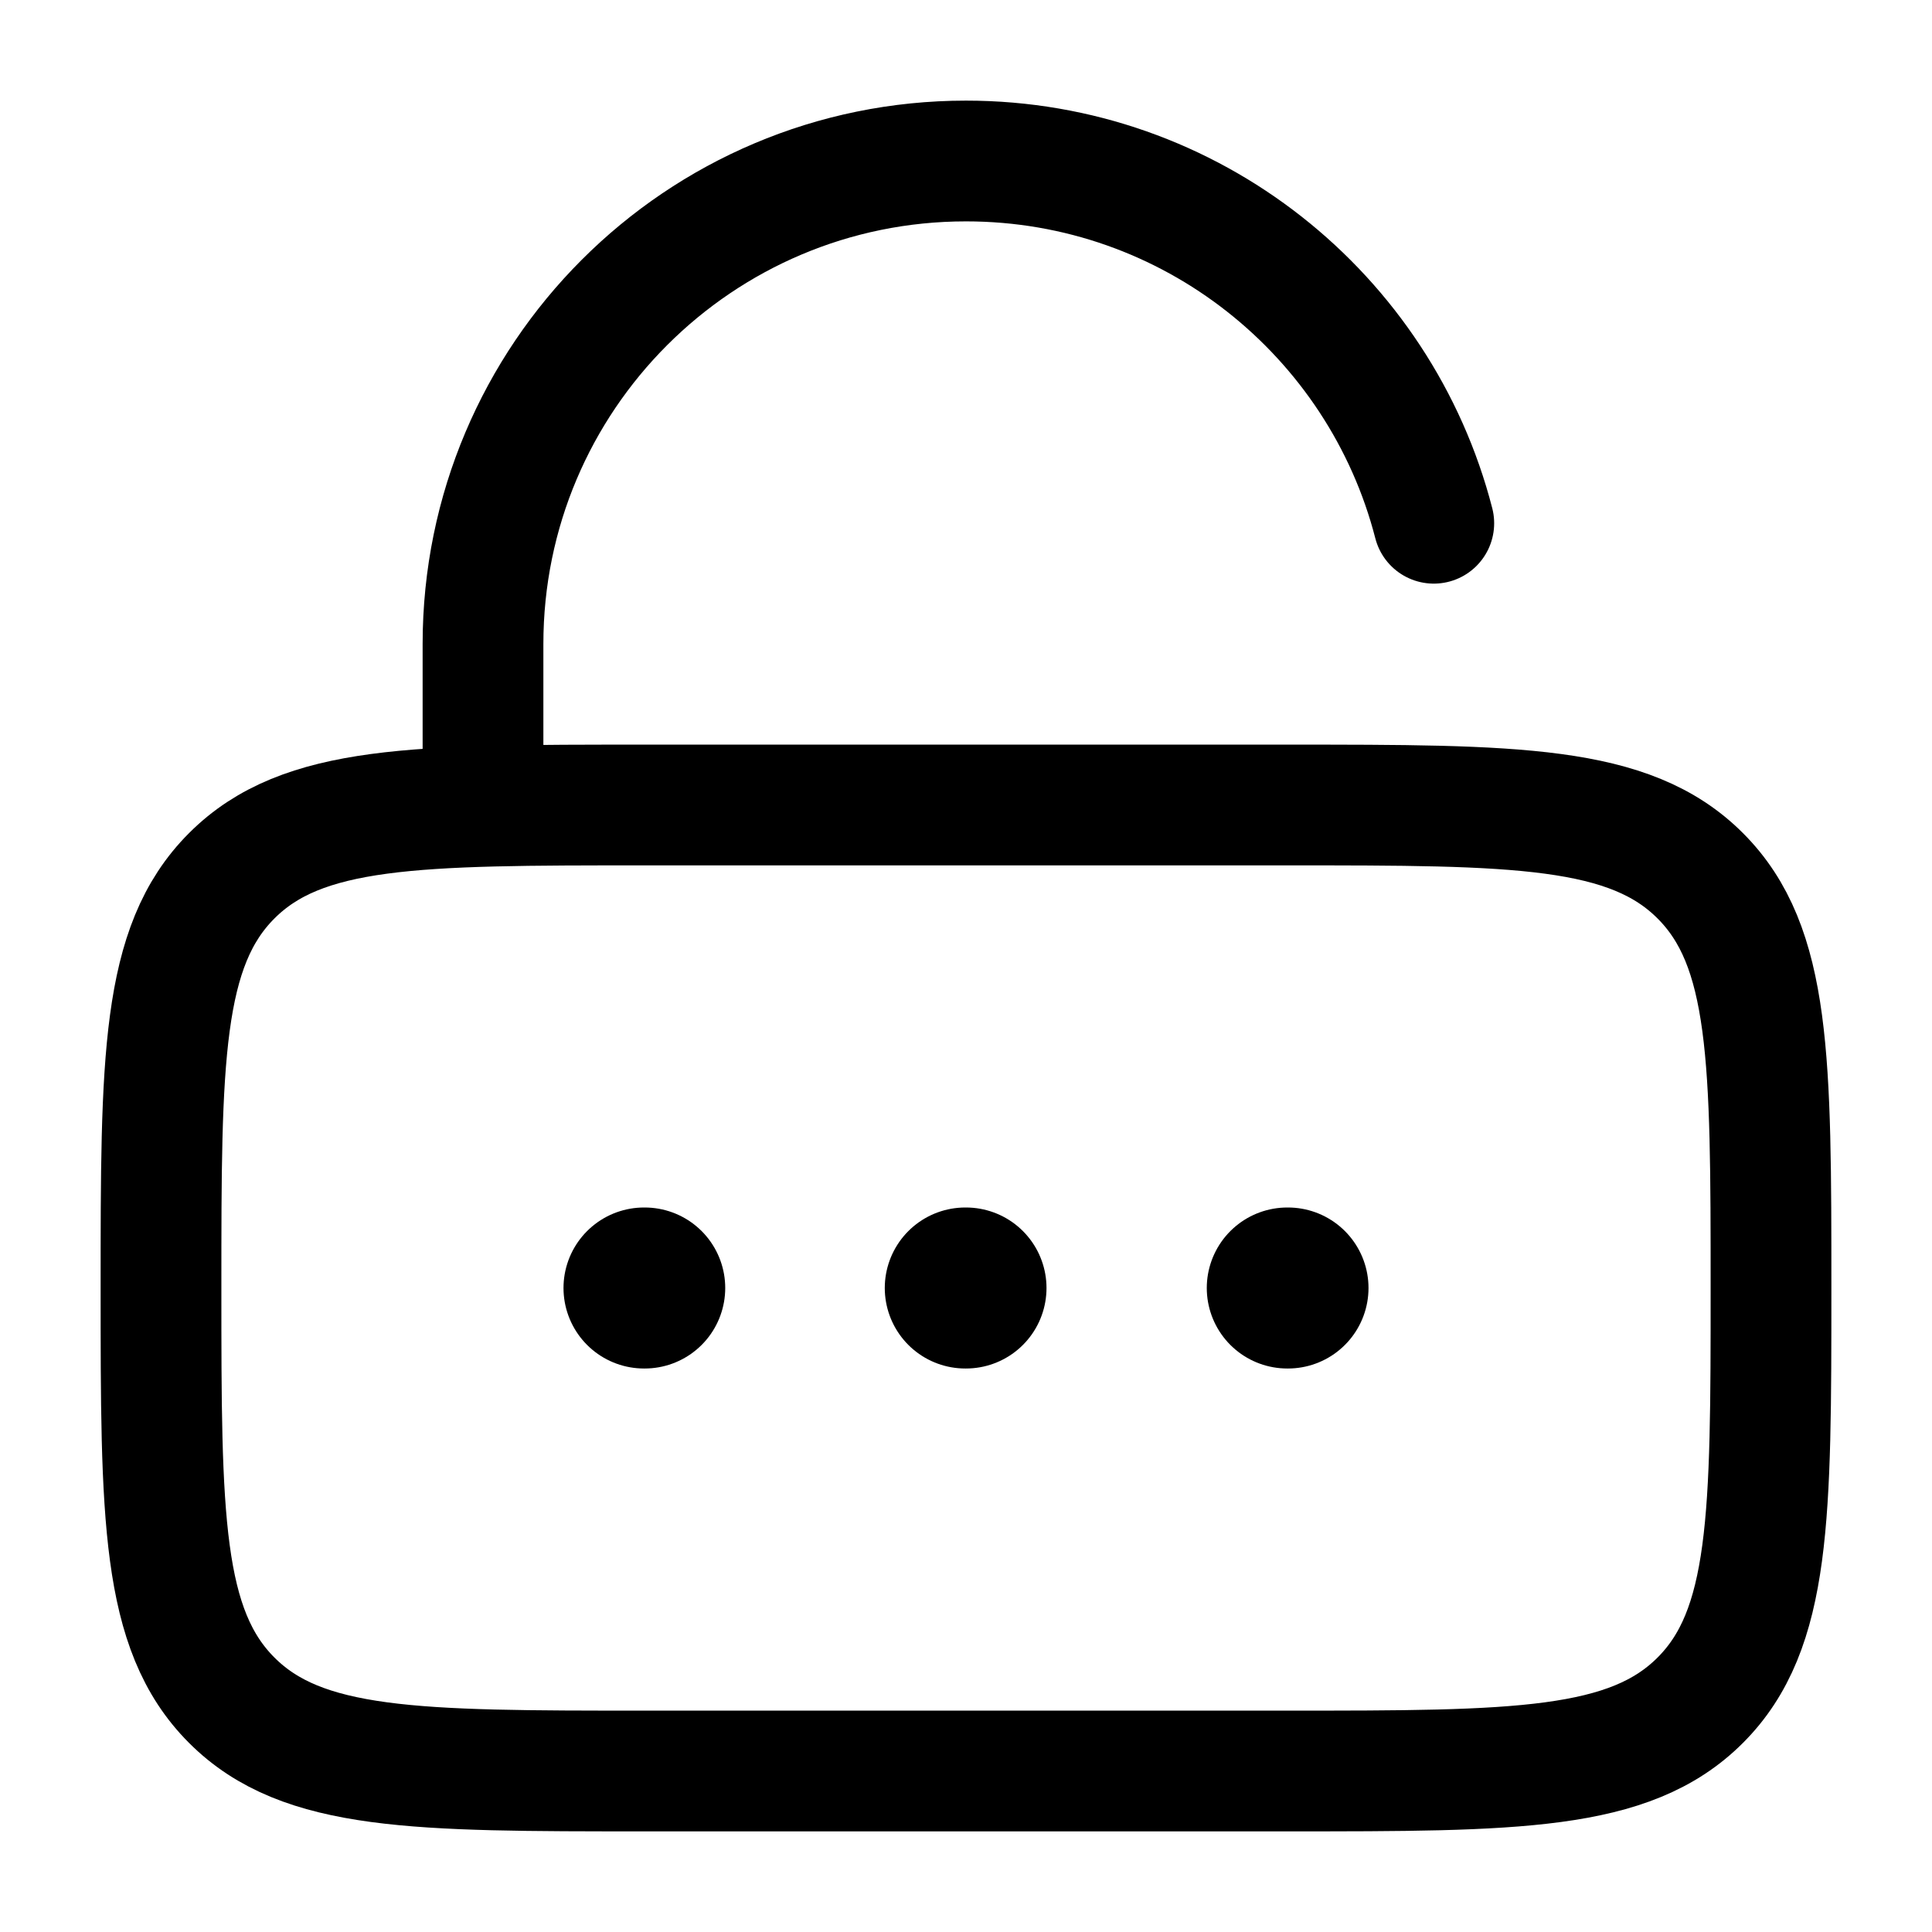
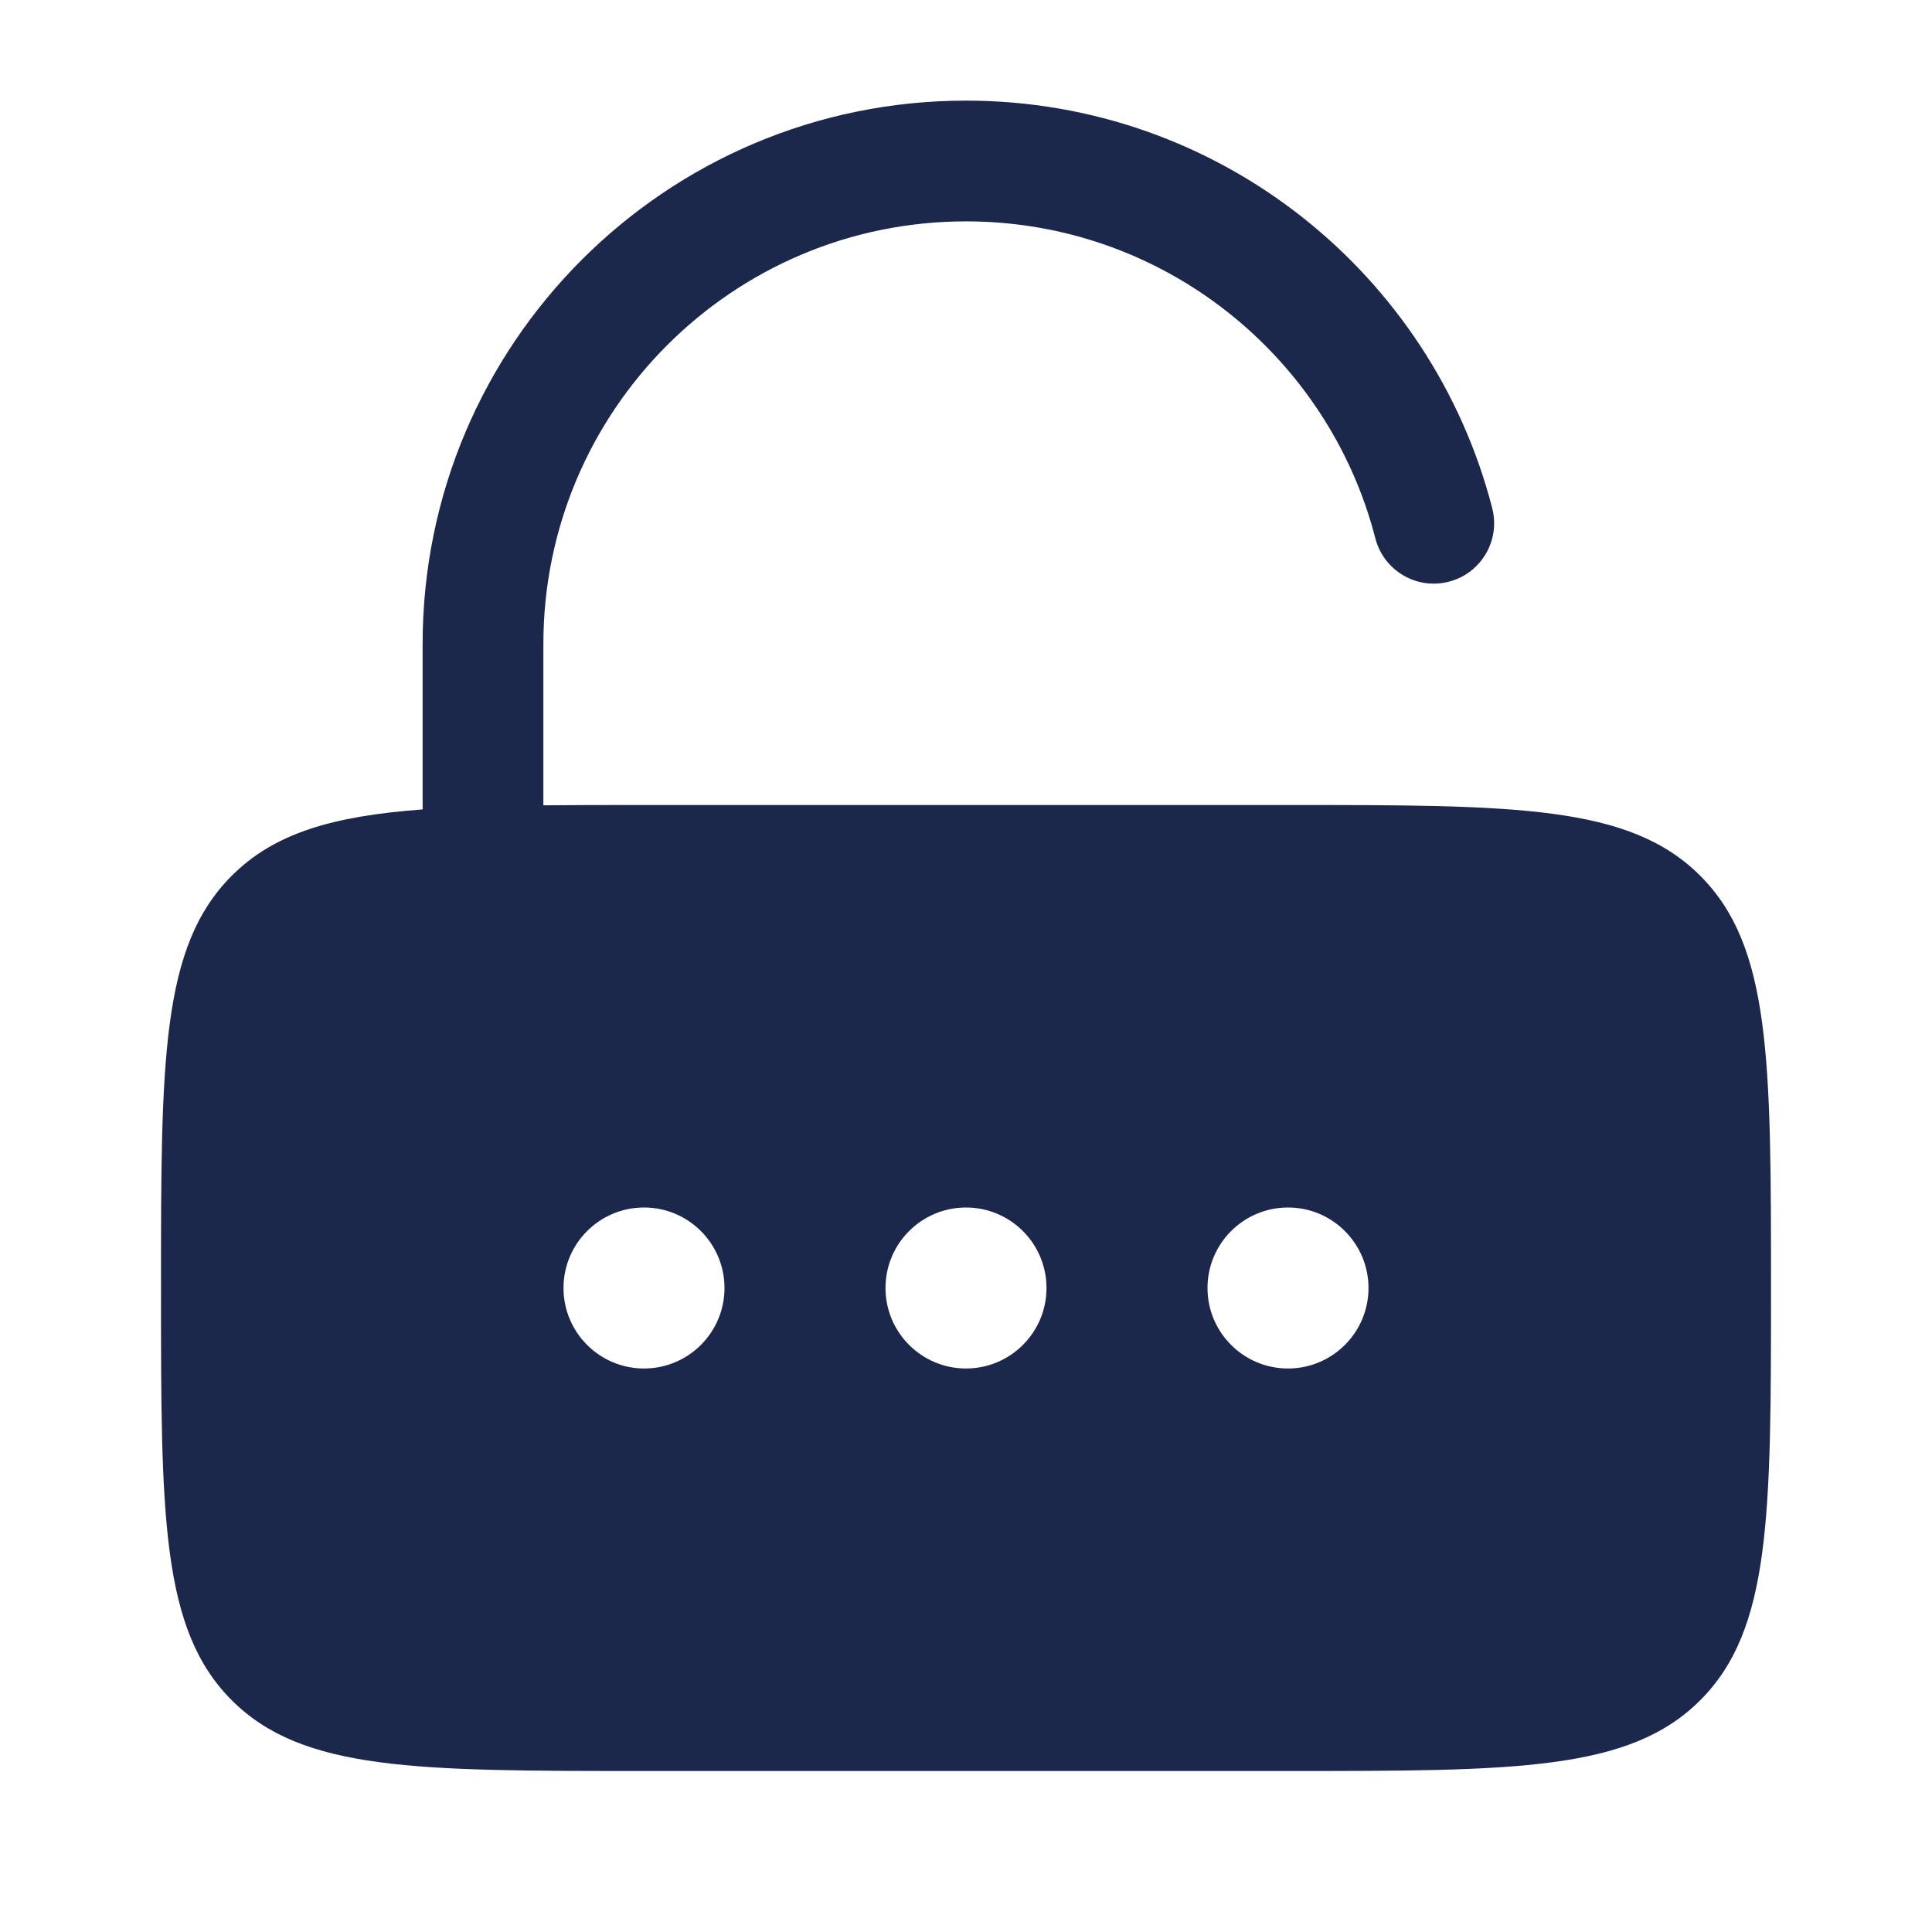
<svg xmlns="http://www.w3.org/2000/svg" viewBox="0 0 24 24" fill="none">
  <g id="SVGRepo_bgCarrier" stroke-width="0" />
  <g id="SVGRepo_tracerCarrier" stroke-linecap="round" stroke-linejoin="round" />
  <g id="SVGRepo_iconCarrier">
-     <path d="M2 16C2 13.172 2 11.757 2.879 10.879C3.757 10 5.172 10 8 10H16C18.828 10 20.243 10 21.121 10.879C22 11.757 22 13.172 22 16C22 18.828 22 20.243 21.121 21.121C20.243 22 18.828 22 16 22H8C5.172 22 3.757 22 2.879 21.121C2 20.243 2 18.828 2 16Z" stroke="#000000" stroke-width="1.5" />
-     <path d="M6 10V8C6 4.686 8.686 2 12 2C14.796 2 17.145 3.912 17.811 6.5" stroke="#000000" stroke-width="1.5" stroke-linecap="round" />
-     <path d="M8 16H8.009M11.991 16H12M15.991 16H16" stroke="#000000" stroke-width="2" stroke-linecap="round" stroke-linejoin="round" />
+     <path fill-rule="evenodd" clip-rule="evenodd" d="M6.75 8C6.75 5.101 9.101 2.75 12 2.75C14.445 2.75 16.502 4.422 17.085 6.687C17.188 7.088 17.597 7.33 17.998 7.226C18.399 7.123 18.64 6.714 18.537 6.313C17.788 3.402 15.146 1.25 12 1.25C8.272 1.25 5.25 4.272 5.25 8V10.055C4.135 10.138 3.409 10.348 2.879 10.879C2 11.757 2 13.172 2 16C2 18.828 2 20.243 2.879 21.121C3.757 22 5.172 22 8 22H16C18.828 22 20.243 22 21.121 21.121C22 20.243 22 18.828 22 16C22 13.172 22 11.757 21.121 10.879C20.243 10 18.828 10 16 10H8C7.548 10 7.133 10 6.75 10.004V8ZM8 17C8.552 17 9 16.552 9 16C9 15.448 8.552 15 8 15C7.448 15 7 15.448 7 16C7 16.552 7.448 17 8 17ZM12 17C12.552 17 13 16.552 13 16C13 15.448 12.552 15 12 15C11.448 15 11 15.448 11 16C11 16.552 11.448 17 12 17ZM17 16C17 16.552 16.552 17 16 17C15.448 17 15 16.552 15 16C15 15.448 15.448 15 16 15C16.552 15 17 15.448 17 16Z" fill="#1C274C" />
  </g>
</svg>
